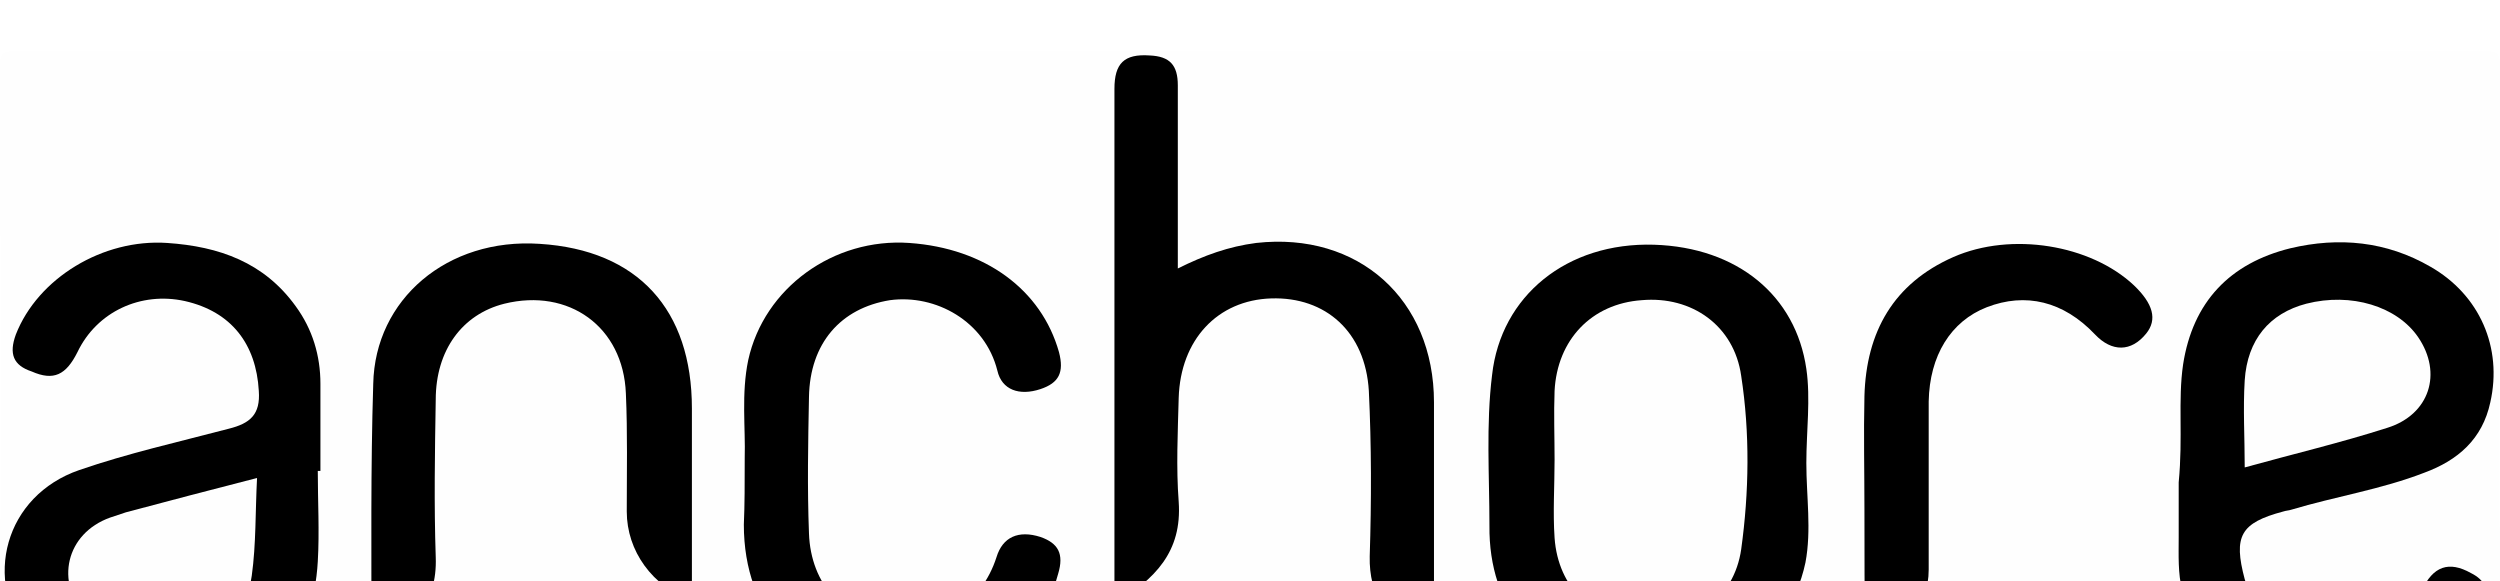
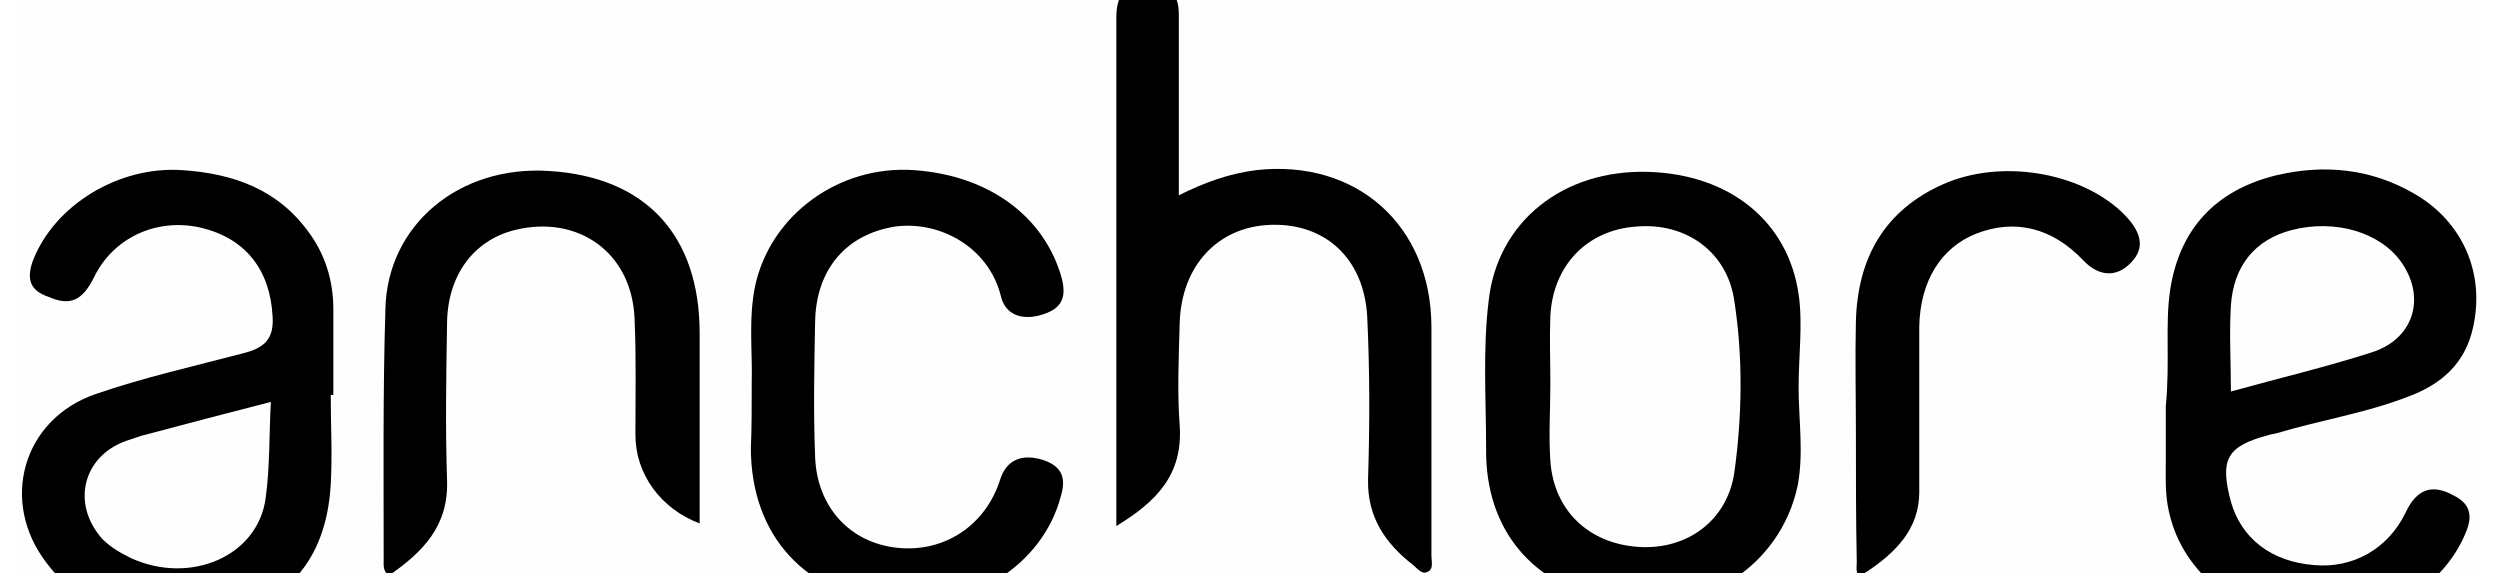
- <svg xmlns="http://www.w3.org/2000/svg" version="1.1" id="Layer_1" x="0px" y="0px" viewBox="2 0 284 66" style="enable-background:new 0 0 288 86;" xml:space="preserve">
+ <svg xmlns="http://www.w3.org/2000/svg" version="1.1" id="Layer_1" x="0px" y="0px" viewBox="0 8 288 66" style="enable-background:new 0 0 288 86;" xml:space="preserve">
  <style type="text/css">
	.st0{fill:#FEFEFE;}
</style>
  <g id="KkbdBC.tif">
    <g>
      <path class="st0" d="M144,80.2c-46.7,0-93.4,0-140.1,0c-1.6,0-1.9-0.3-1.9-1.9C2.1,54.7,2.1,31.1,2,7.5c0-1.4,0.3-1.7,1.7-1.7    c93.5,0,187.1,0,280.6,0c1.4,0,1.7,0.3,1.7,1.7c-0.1,23.6-0.1,47.2,0,70.9c0,1.6-0.3,1.9-1.9,1.9C237.4,80.2,190.7,80.2,144,80.2z    " />
      <path d="M38.1,53.5c0,3.4,0.2,6.9,0,10.3c-0.5,8.8-5.2,14.2-14,15.6c-7.3,1.1-14-0.3-18.7-6.5c-5.5-7.1-2.8-16.6,5.6-19.5    c5.5-1.9,11.3-3.2,17-4.7c2.4-0.6,3.6-1.6,3.4-4.3c-0.3-5.3-3.1-9-8.4-10.2c-5-1.1-10,1.2-12.2,5.8c-1.3,2.6-2.7,3.3-5.2,2.2    C3.5,41.5,3,40.2,3.8,38c2.5-6.4,9.9-10.9,17.2-10.4c5.9,0.4,11,2.2,14.6,7.2c1.9,2.6,2.8,5.6,2.8,8.8c0,3.3,0,6.6,0,9.9    C38.3,53.5,38.2,53.5,38.1,53.5z" />
      <path d="M249.5,54.8c0.5-5.2-0.1-9.3,0.5-13.4c1.1-7.1,5.3-11.5,12.2-13.2c5.5-1.3,10.9-0.8,15.9,2.1c5.6,3.2,8.2,9.2,6.8,15.4    c-0.9,4.2-3.7,6.6-7.5,8c-4.9,1.9-10.1,2.7-15.1,4.2c-0.3,0.1-0.6,0.1-0.9,0.2c-4.9,1.3-5.7,2.8-4.4,7.7c1.2,4.2,4.6,6.9,9.6,7.3    c4.5,0.4,8.5-1.9,10.5-6c1.3-2.8,3.1-3.4,5.6-2c1.6,0.8,2.2,2,1.5,3.9c-2.6,6.8-9.9,11-18.5,10.5c-7.8-0.4-14.2-5.4-15.8-12.4    c-0.5-2-0.4-4-0.4-6.1C249.5,58.7,249.5,56.2,249.5,54.8z" />
      <path d="M128.6,68.6c0-4.9,0-9.3,0-13.8c0-14.9,0-29.8,0-44.7c0-2.9,1.1-4,4-3.8c2.3,0.1,3.2,1.1,3.2,3.4c0,6.1,0,12.2,0,18.3    c0,0.8,0,1.5,0,2.5c3-1.5,5.8-2.5,8.9-2.9c11.6-1.3,20.2,6.4,20.2,18.1c0,8.8,0,17.6,0,26.3c0,0.7,0.3,1.6-0.5,1.9    c-0.6,0.3-1.1-0.4-1.6-0.8c-3.2-2.5-5.3-5.5-5.2-9.9c0.2-6.3,0.2-12.6-0.1-18.8c-0.4-6.7-4.9-10.7-11.1-10.5    c-6.1,0.2-10.3,4.7-10.5,11.3c-0.1,3.9-0.3,7.9,0,11.8C136.3,62.7,133.2,65.8,128.6,68.6z" />
      <path d="M207.2,52.6c0,3.8,0.6,7.6-0.1,11.3c-2,9.5-11.3,15.3-21.3,13.4c-9.2-1.8-14.7-8.2-14.6-17.6c0-5.7-0.4-11.4,0.3-17.1    c1-9,8.5-15.1,18.4-14.8c9.5,0.3,16.1,5.8,17.3,14.1C207.7,45.3,207.2,49,207.2,52.6z" />
      <path d="M86.6,52c0.1-3.3-0.4-7.3,0.4-11.1c1.8-8.2,9.7-13.9,18.3-13.3c8.6,0.6,15,5.3,17,12.4c0.6,2.3,0,3.5-2.1,4.2    c-2.4,0.8-4.4,0.1-4.9-2.1c-1.4-5.6-7-8.7-12.2-8C97.5,35,94,39,93.9,45.1c-0.1,5.2-0.2,10.3,0,15.5c0.2,5.8,4,9.9,9.4,10.5    c5.4,0.6,10.2-2.5,11.9-7.8c0.7-2.3,2.5-3.1,5-2.3c2,0.7,2.7,1.9,2,4.2c-2.1,7.9-10.3,13.1-19.3,12.3    c-10.1-0.9-16.4-7.8-16.4-17.9C86.6,57.3,86.6,55,86.6,52z" />
      <path d="M80.6,68.3c-4.5-1.7-7.4-5.7-7.4-10.2c0-4.5,0.1-8.9-0.1-13.4c-0.3-7.6-6.5-12-13.8-10.2c-4.8,1.2-7.8,5.3-7.8,10.9    c-0.1,6-0.2,11.9,0,17.9c0.2,5.3-2.8,8.3-6.7,11c-0.7-0.5-0.6-1.2-0.6-1.8c0-9.6-0.1-19.3,0.2-28.9C44.6,34,52.8,27,63.3,27.7    c11.2,0.7,17.3,7.5,17.3,18.7C80.6,53.7,80.6,61,80.6,68.3z" />
      <path d="M213.8,57.9c0-4.3-0.1-8.6,0-12.9c0.2-7.3,3.3-12.8,10.1-15.8c6.6-2.9,15.6-1.4,20.5,3.2c2.2,2.1,2.7,3.9,1.4,5.5    c-1.7,2.1-3.9,2.1-5.8,0.1c-3.6-3.8-7.9-4.8-12.3-3.1c-4.1,1.6-6.5,5.5-6.6,10.7c0,6.4,0,12.7,0,19.1c0,4.3-2.8,7-6.1,9.2    c-1.4,0.9-1.1-0.5-1.1-1.1C213.8,67.8,213.8,62.9,213.8,57.9z" />
      <path class="st0" d="M31.2,54.3c-0.2,3.8-0.1,7.5-0.6,11.1c-0.9,6.7-8.7,10-15.5,6.9c-1.2-0.6-2.3-1.2-3.3-2.2    c-3.6-4-2.3-9.5,2.7-11.3c0.6-0.2,1.2-0.4,1.8-0.6C21.2,56.9,26.1,55.6,31.2,54.3z" />
      <path class="st0" d="M257,53.1c0-3.4-0.2-6.7,0-9.9c0.3-4.6,2.8-7.6,7-8.7c5.1-1.3,10.3,0.3,12.7,3.8c2.8,4.1,1.3,8.8-3.5,10.3    C267.9,50.3,262.4,51.6,257,53.1z" />
      <path class="st0" d="M178.6,52.2c0-2.6-0.1-5.2,0-7.8c0.3-5.8,4.2-9.9,9.9-10.3c5.7-0.5,10.5,2.9,11.3,8.6c1,6.5,0.9,13.2,0,19.7    c-0.8,5.6-5.5,9-11.1,8.6c-5.7-0.4-9.7-4.2-10.1-9.9C178.4,58.2,178.6,55.2,178.6,52.2C178.6,52.2,178.6,52.2,178.6,52.2z" />
    </g>
  </g>
</svg>
